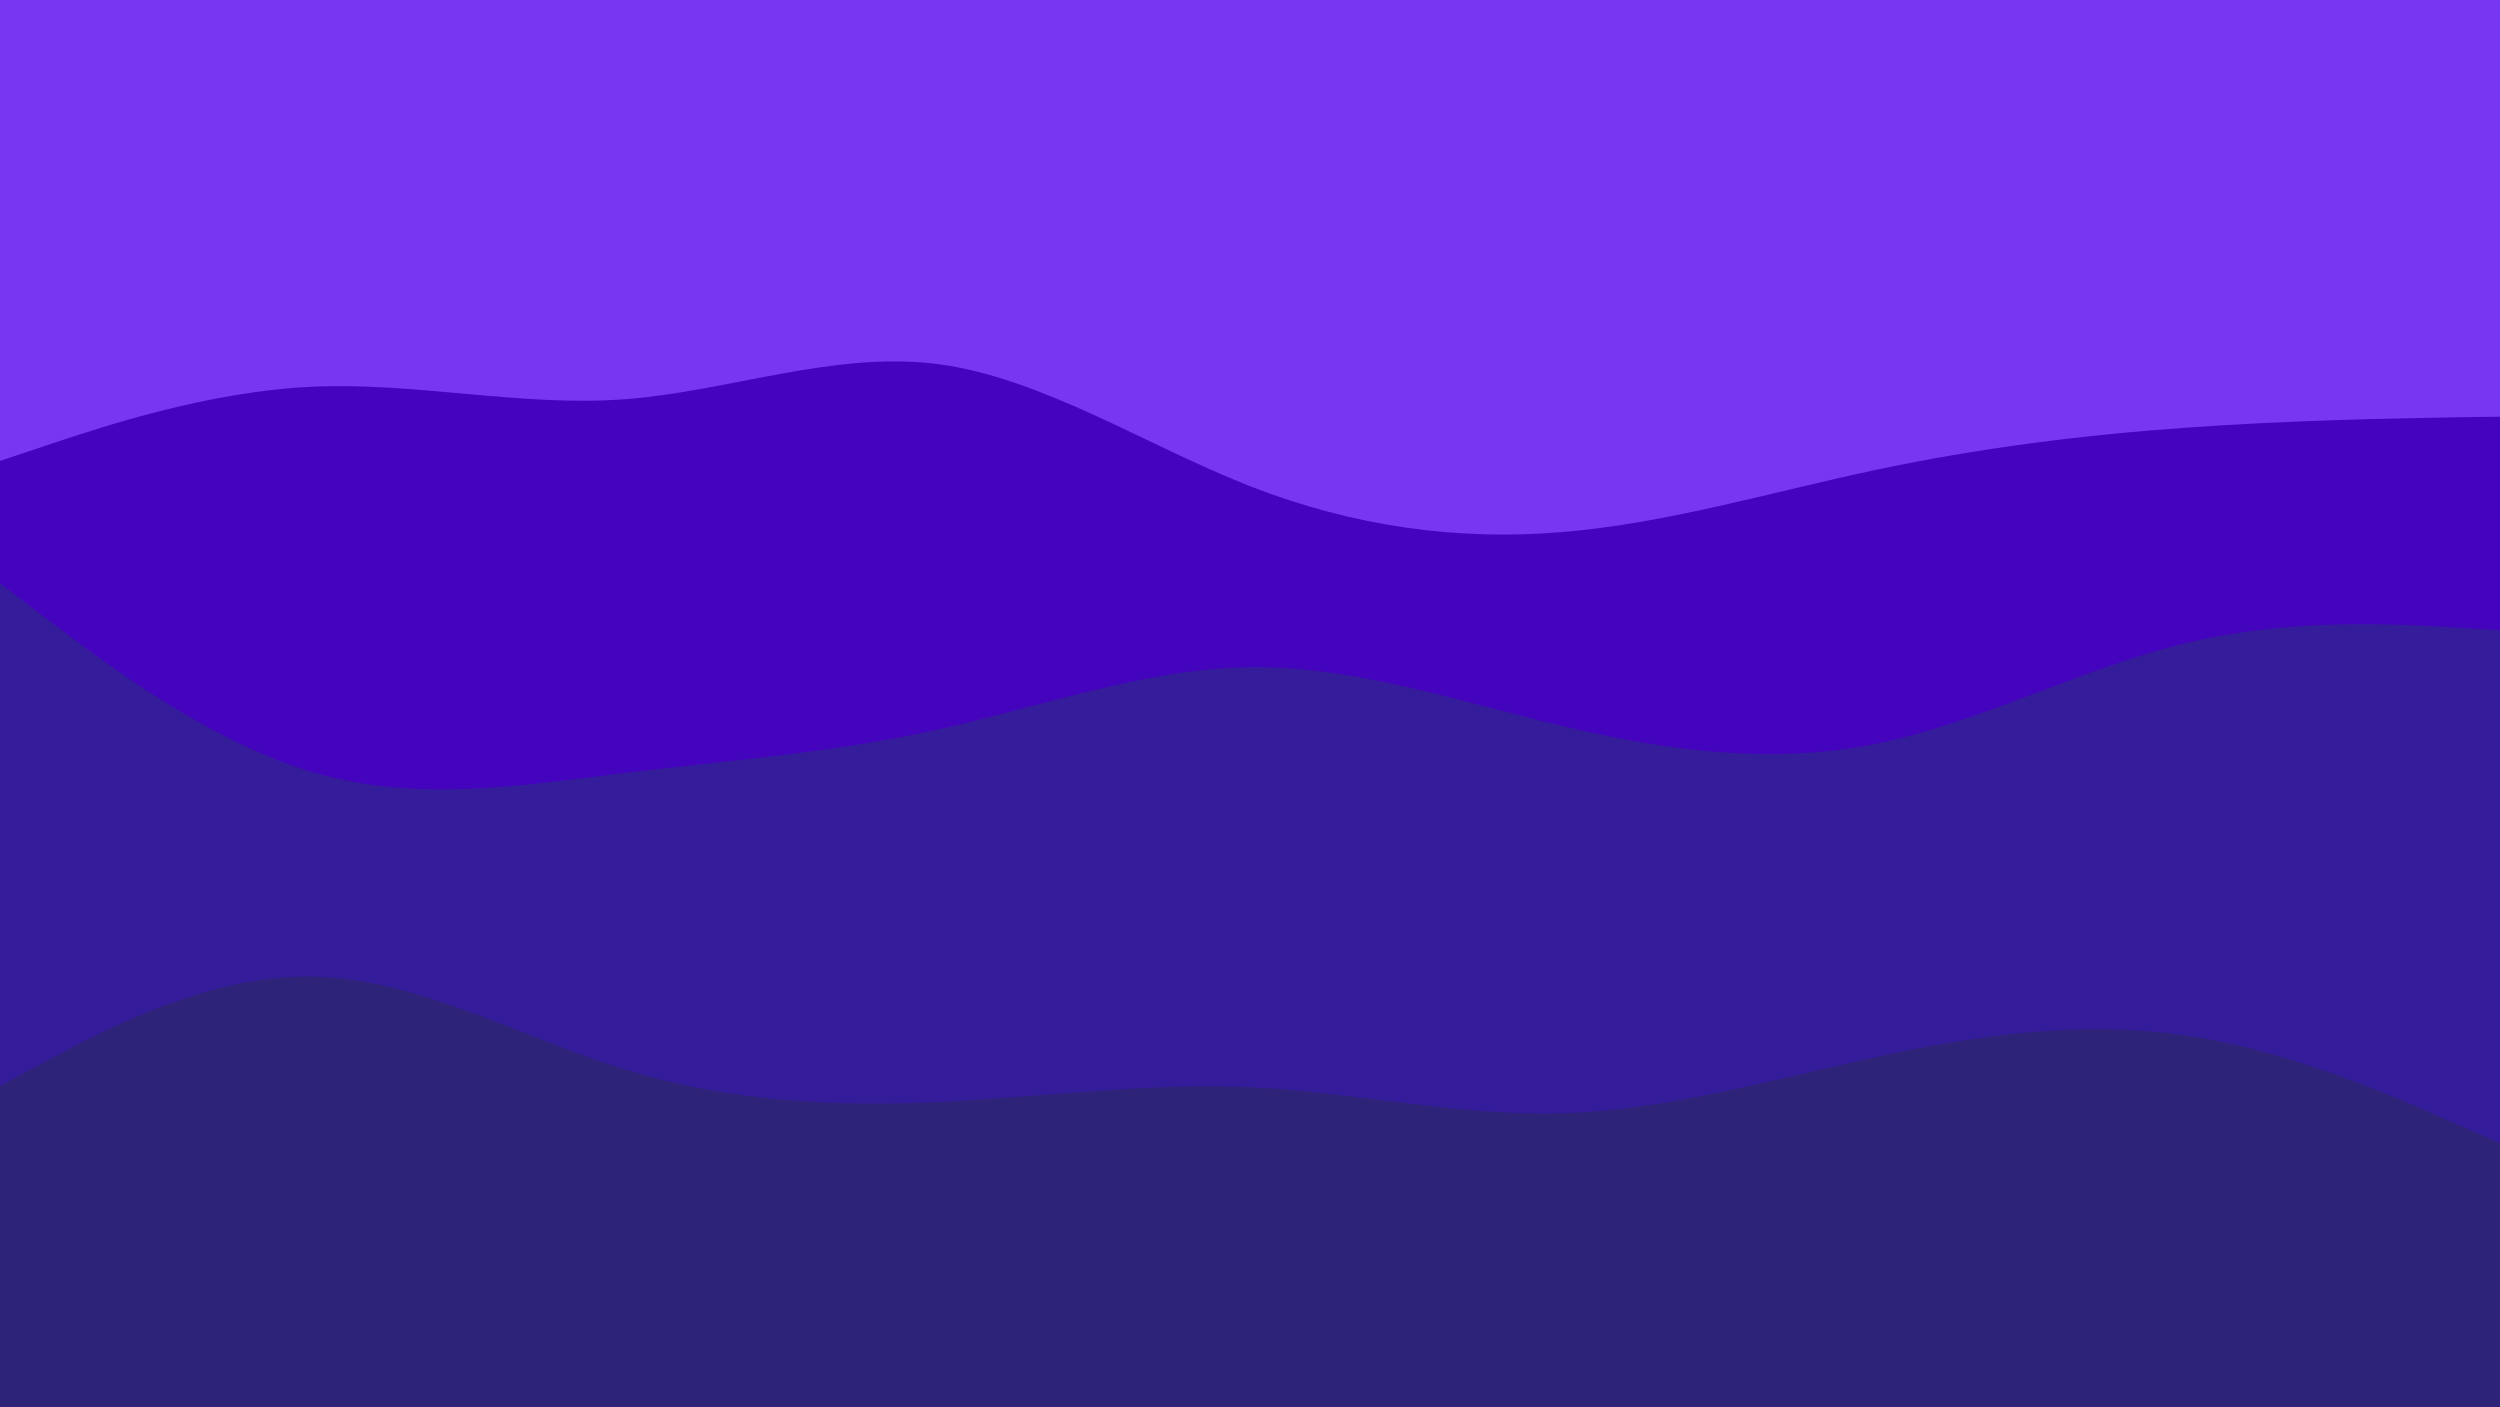
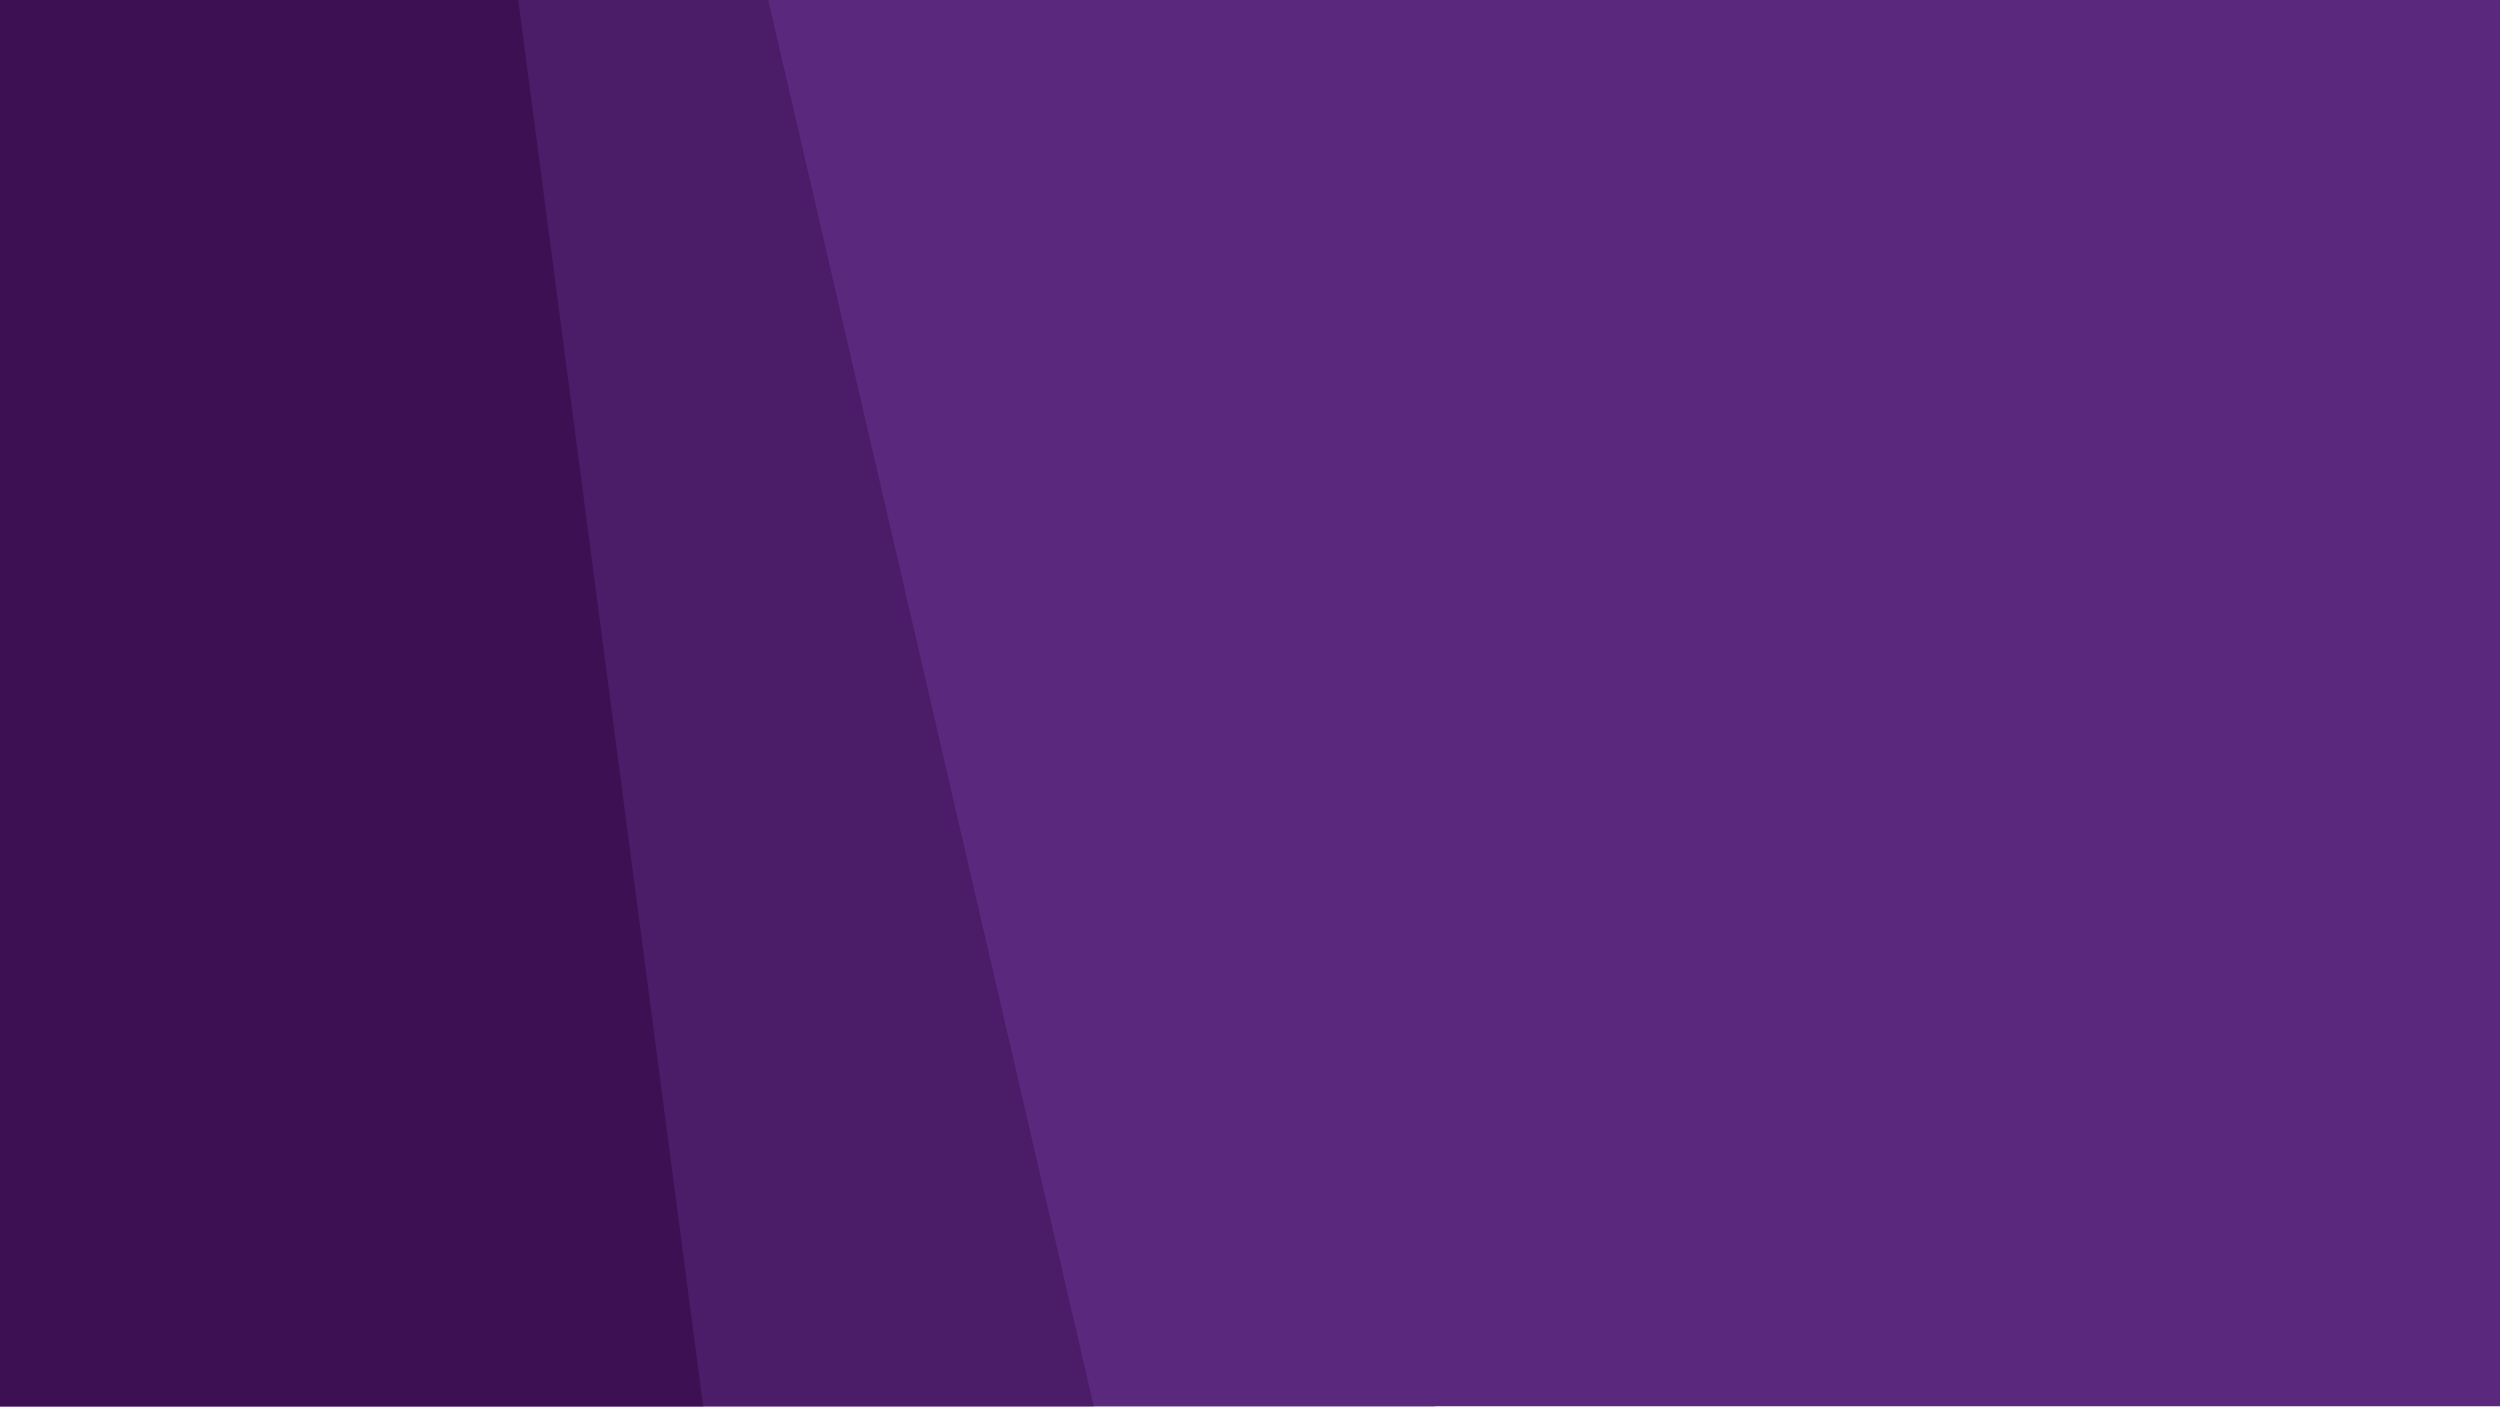
<svg xmlns="http://www.w3.org/2000/svg" id="visual" viewBox="0 0 960 540" width="960" height="540" version="1.1">
-   <rect x="0" y="0" width="960" height="540" fill="#7736f1" />
-   <path d="M0 177L20 170.3C40 163.7 80 150.3 120 148.5C160 146.7 200 156.3 240 153.3C280 150.3 320 134.7 360 139.8C400 145 440 171 480 186.7C520 202.3 560 207.7 600 204.3C640 201 680 189 720 180.5C760 172 800 167 840 164.2C880 161.3 920 160.7 940 160.3L960 160L960 541L940 541C920 541 880 541 840 541C800 541 760 541 720 541C680 541 640 541 600 541C560 541 520 541 480 541C440 541 400 541 360 541C320 541 280 541 240 541C200 541 160 541 120 541C80 541 40 541 20 541L0 541Z" fill="#4403bd" />
-   <path d="M0 224L20 239.2C40 254.3 80 284.7 120 296.5C160 308.3 200 301.7 240 296.8C280 292 320 289 360 280.2C400 271.3 440 256.7 480 256.2C520 255.7 560 269.3 600 278.8C640 288.3 680 293.7 720 285.7C760 277.7 800 256.3 840 246.8C880 237.3 920 239.7 940 240.8L960 242L960 541L940 541C920 541 880 541 840 541C800 541 760 541 720 541C680 541 640 541 600 541C560 541 520 541 480 541C440 541 400 541 360 541C320 541 280 541 240 541C200 541 160 541 120 541C80 541 40 541 20 541L0 541Z" fill="#351c9b" />
-   <path d="M0 417L20 406.3C40 395.7 80 374.3 120 375C160 375.7 200 398.3 240 410.7C280 423 320 425 360 423.2C400 421.3 440 415.7 480 417.5C520 419.3 560 428.7 600 427.5C640 426.3 680 414.7 720 406C760 397.3 800 391.7 840 397.7C880 403.7 920 421.3 940 430.2L960 439L960 541L940 541C920 541 880 541 840 541C800 541 760 541 720 541C680 541 640 541 600 541C560 541 520 541 480 541C440 541 400 541 360 541C320 541 280 541 240 541C200 541 160 541 120 541C80 541 40 541 20 541L0 541Z" fill="#2d2378" />
+   <rect x="0" y="0" width="960" height="540" fill="#5a287d" />
+   <path d="M438 0L551 540L0 540L0 0Z" fill="#5a287d" />
+   <path d="M295 0L420 540L0 540L0 0Z" fill="#4b1c68" />
+   <path d="M199 0L270 540L0 540L0 0Z" fill="#3c1053" />
</svg>
